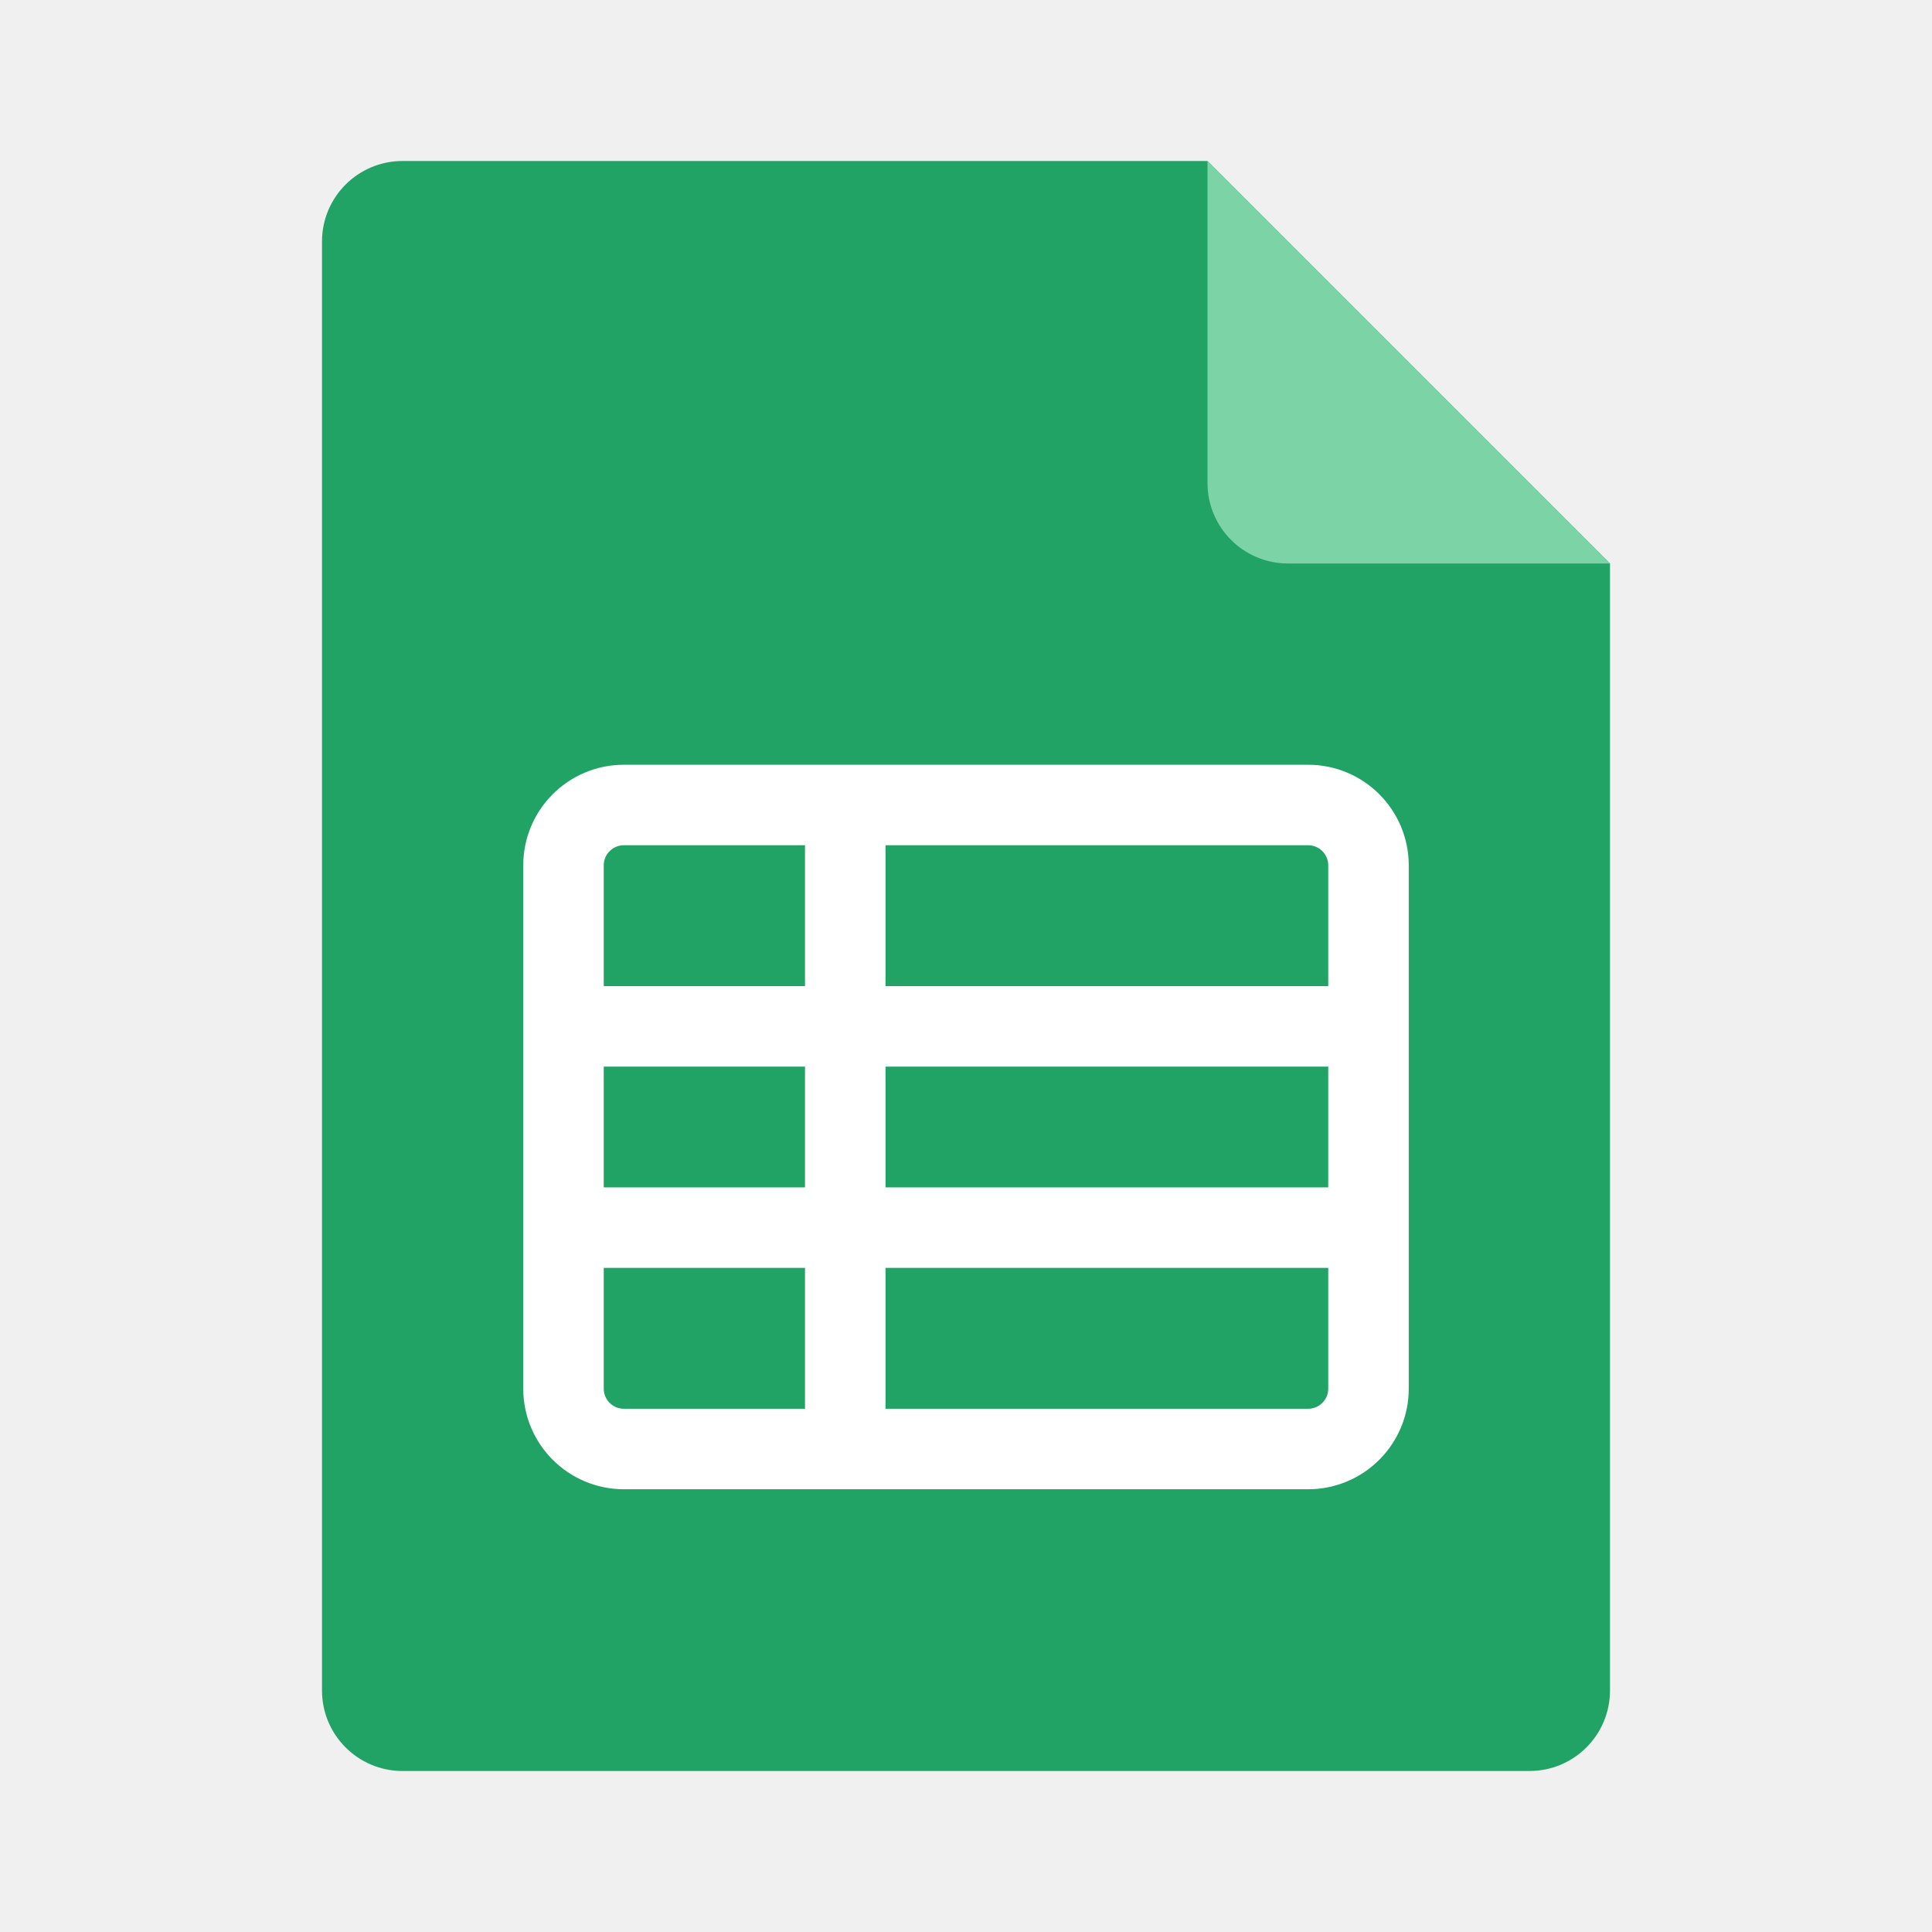
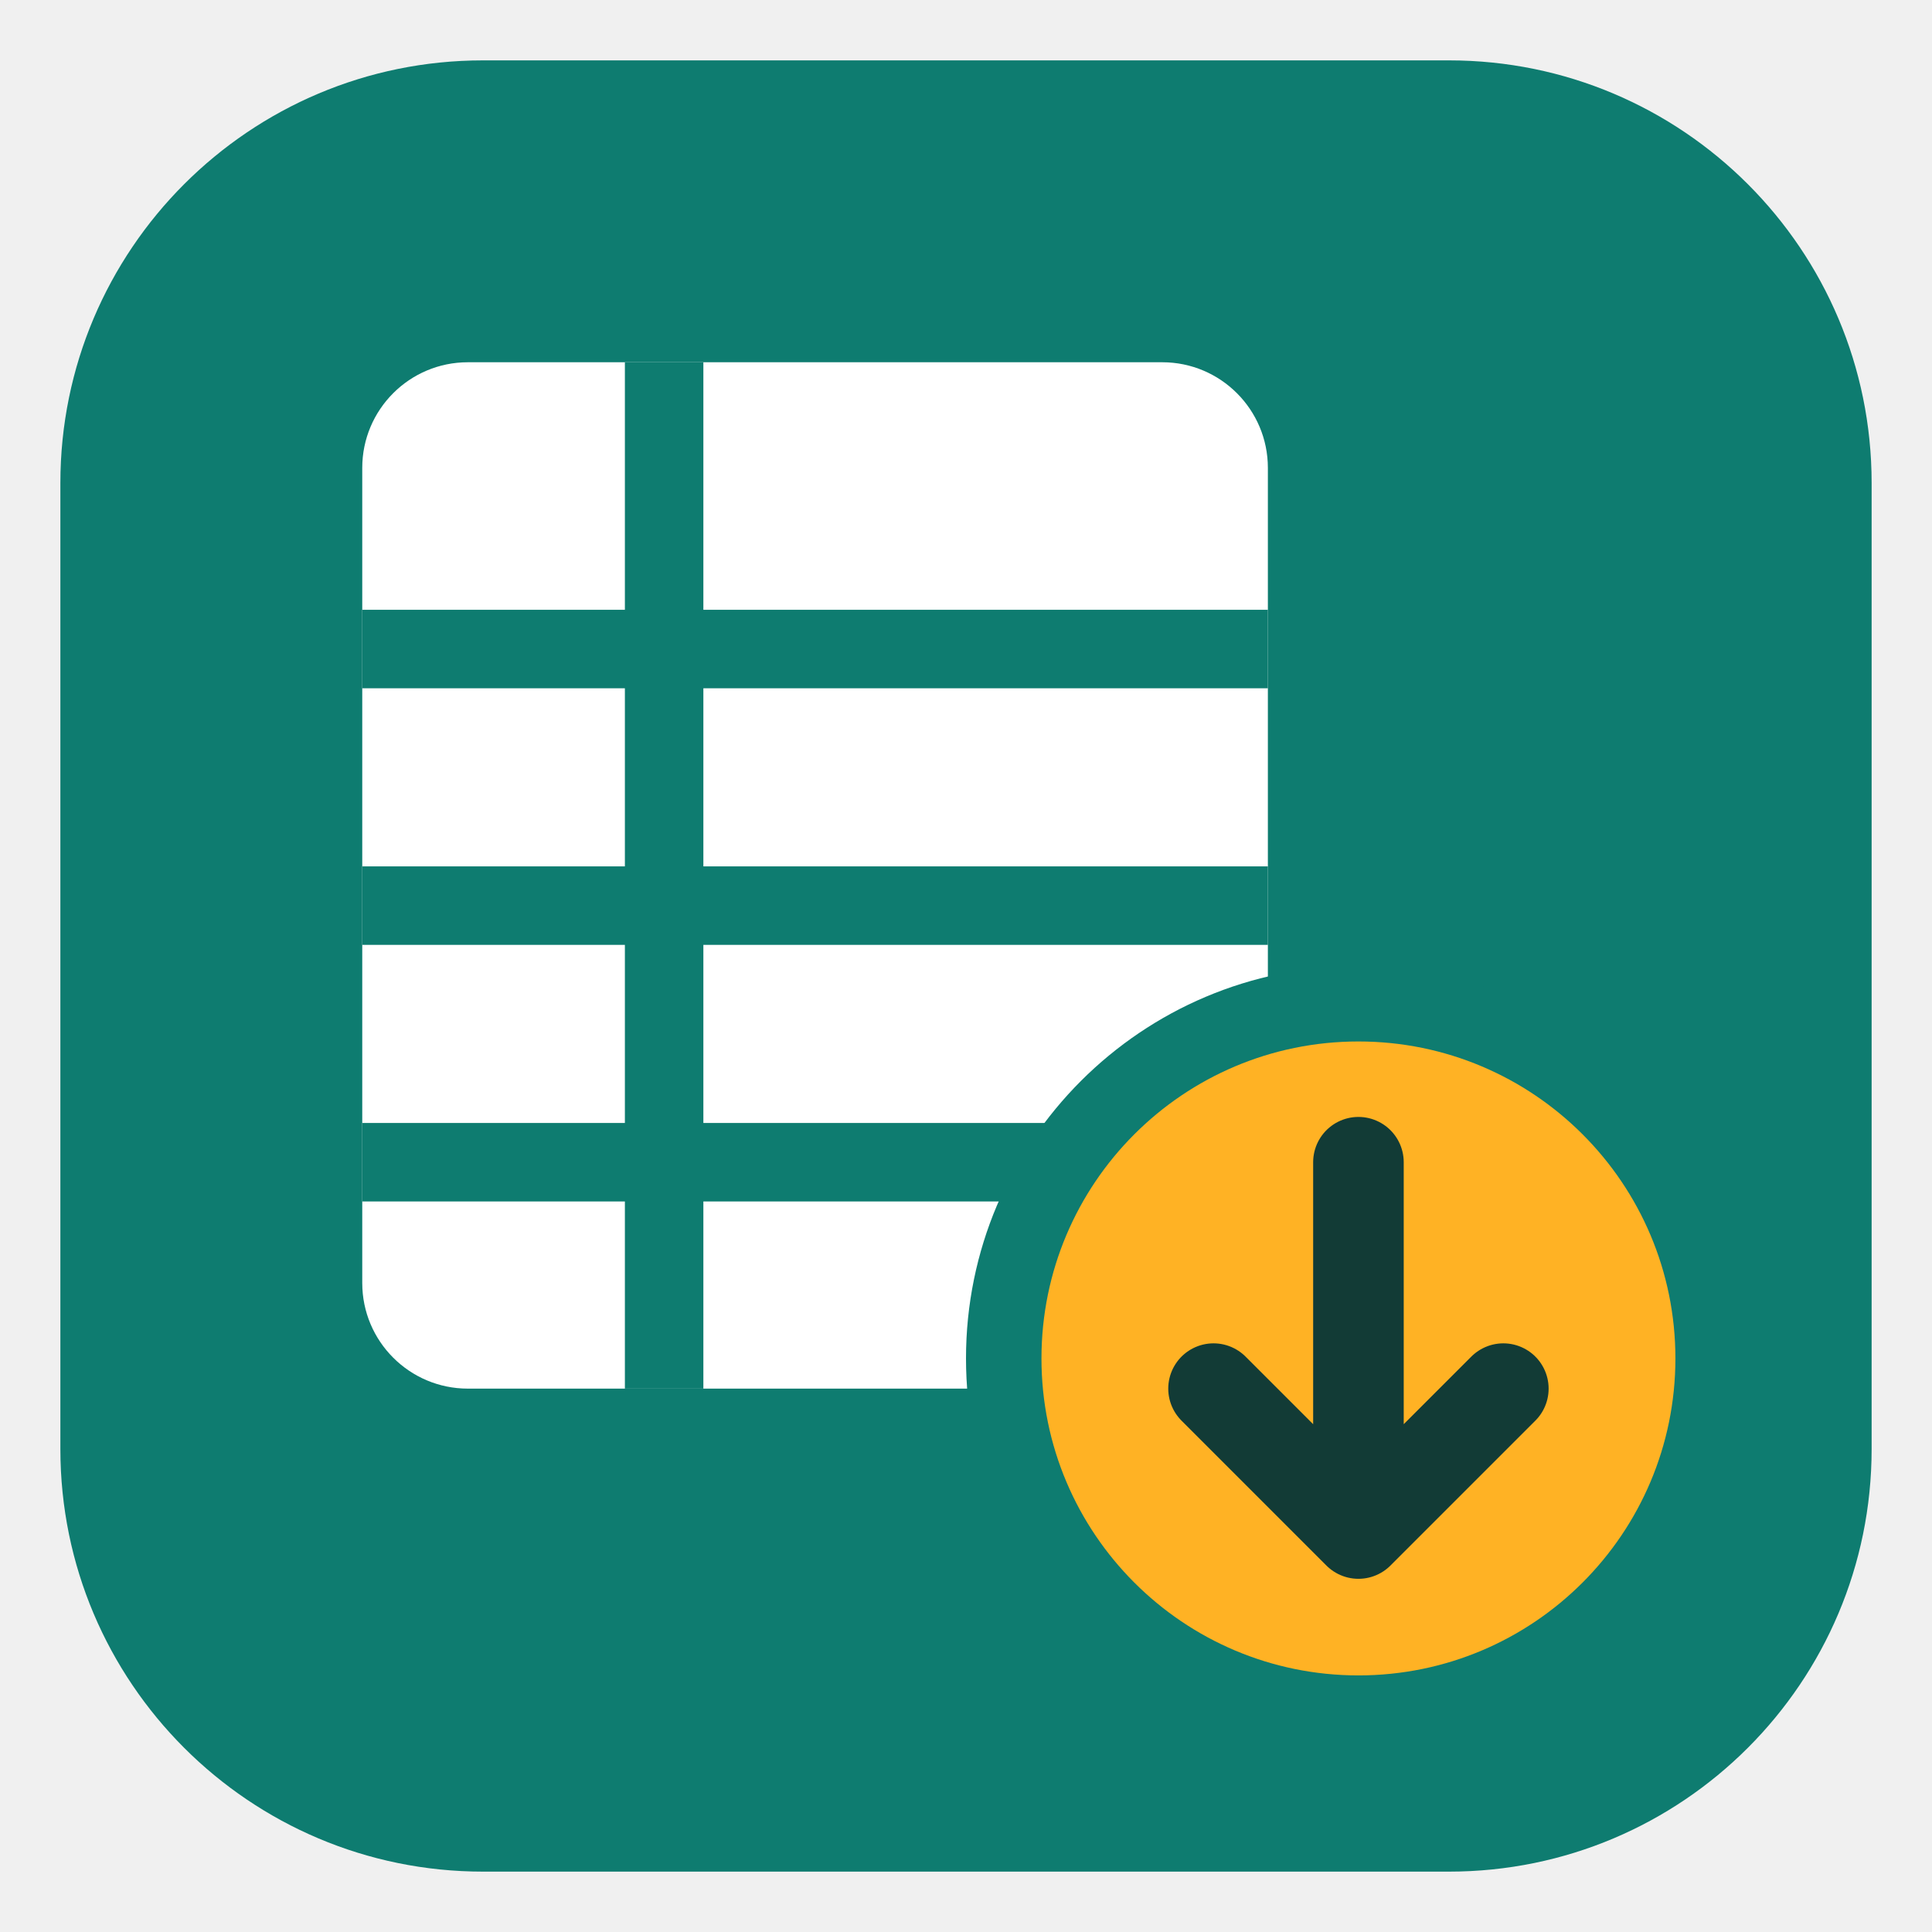
- <svg xmlns="http://www.w3.org/2000/svg" width="64" height="64" viewBox="0 0 48 48">
-   <path d="M10 4h20l10 10v28a2 2 0 0 1-2 2H10a2 2 0 0 1-2-2V6a2 2 0 0 1 2-2Z" fill="#21a366" />
-   <path d="M30 4v8a2 2 0 0 0 2 2h8Z" fill="#7bd3a6" />
-   <rect x="14" y="20" width="20" height="16" rx="1.5" fill="none" stroke="#fff" stroke-width="2" />
-   <path d="M14 25.5h20M14 30.5h20M21 20v16" stroke="#fff" stroke-width="2" />
+ <svg xmlns="http://www.w3.org/2000/svg" width="64" height="64" viewBox="0 0 64 64">
+   <rect x="2" y="2" width="60" height="60" rx="14" fill="#0E7C70" />
+   <rect x="12" y="12" width="30" height="34" rx="3.5" fill="#FFFFFF" />
+   <path d="M12 21.5h30M12 30h30M12 38.5h30M22 12v34" stroke="#0E7C70" stroke-width="2.6" />
+   <circle cx="45" cy="45" r="13" fill="#0E7C70" />
+   <circle cx="45" cy="45" r="10.5" fill="#FFB224" />
+   <path d="M45 38.5v12M40.2 46l4.8 4.8 4.8-4.8" fill="none" stroke="#123B36" stroke-width="3" stroke-linecap="round" stroke-linejoin="round" />
</svg>
